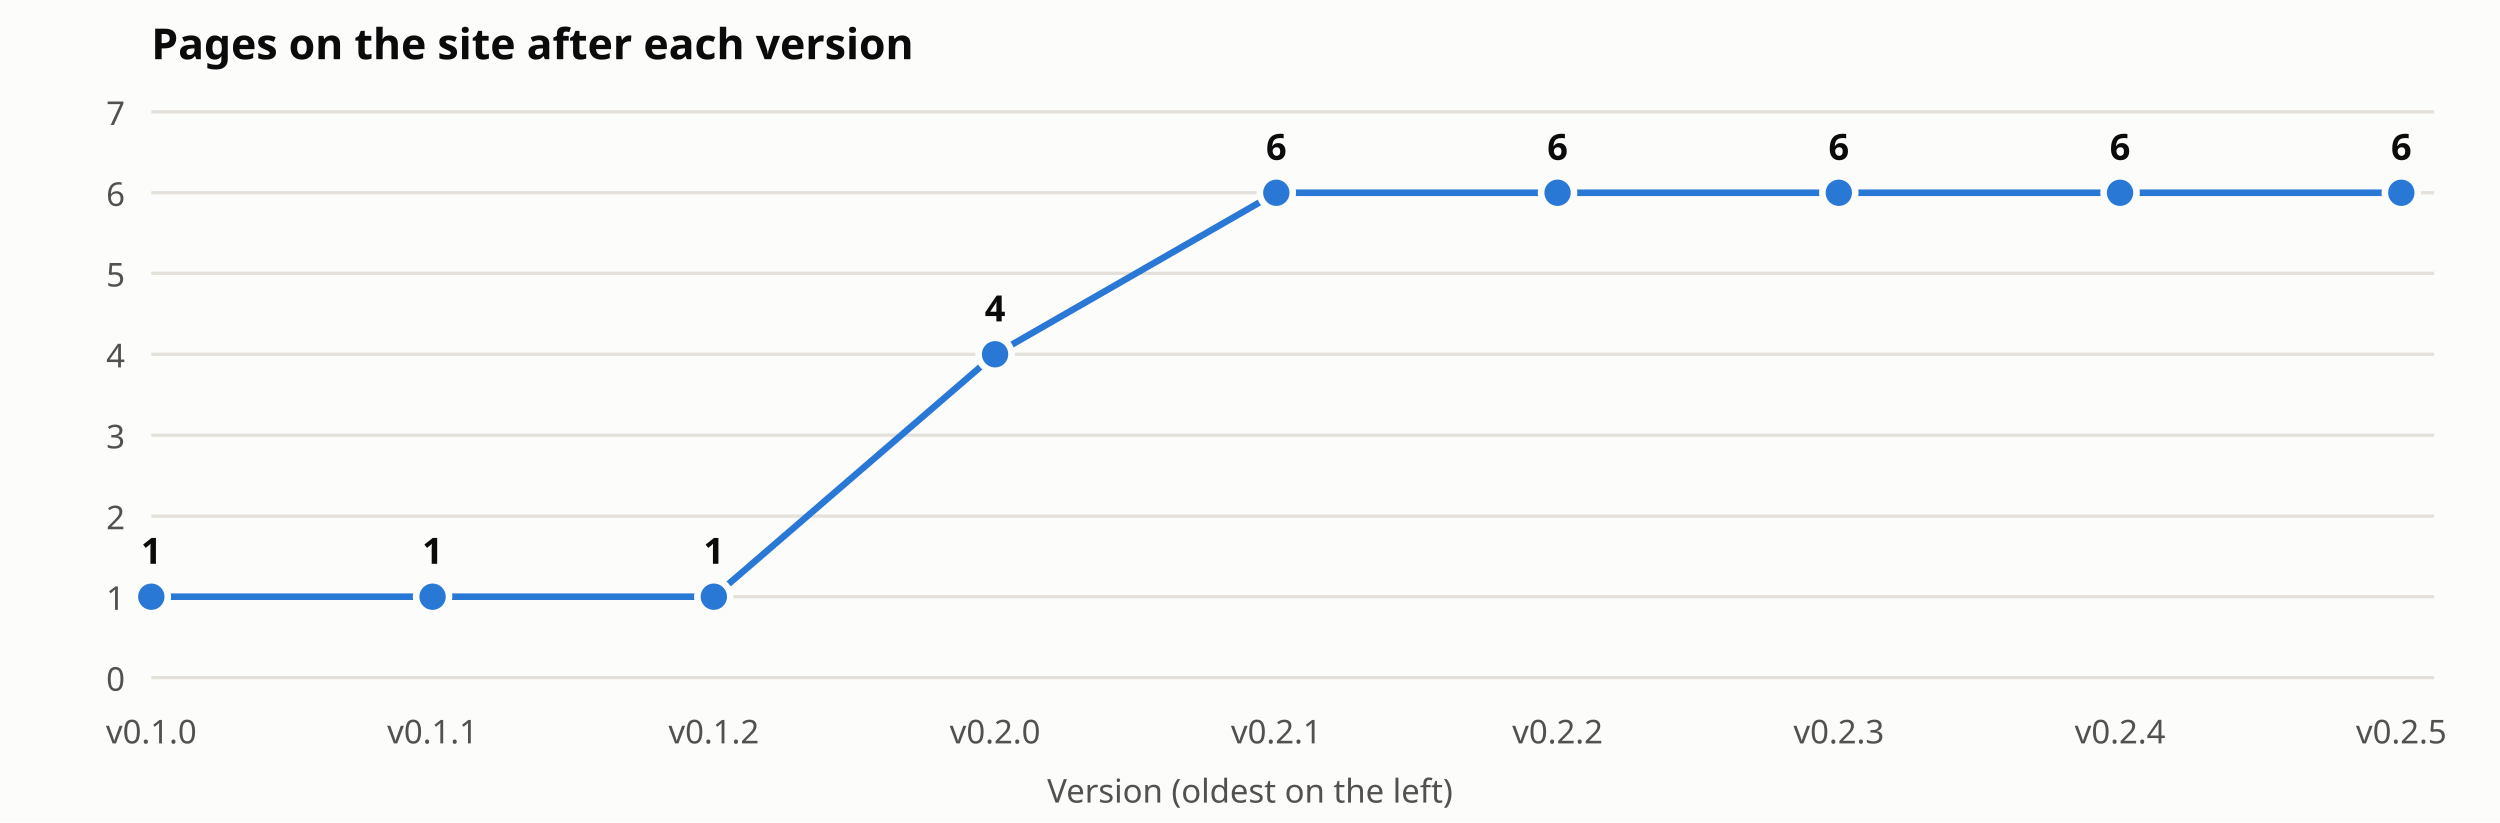
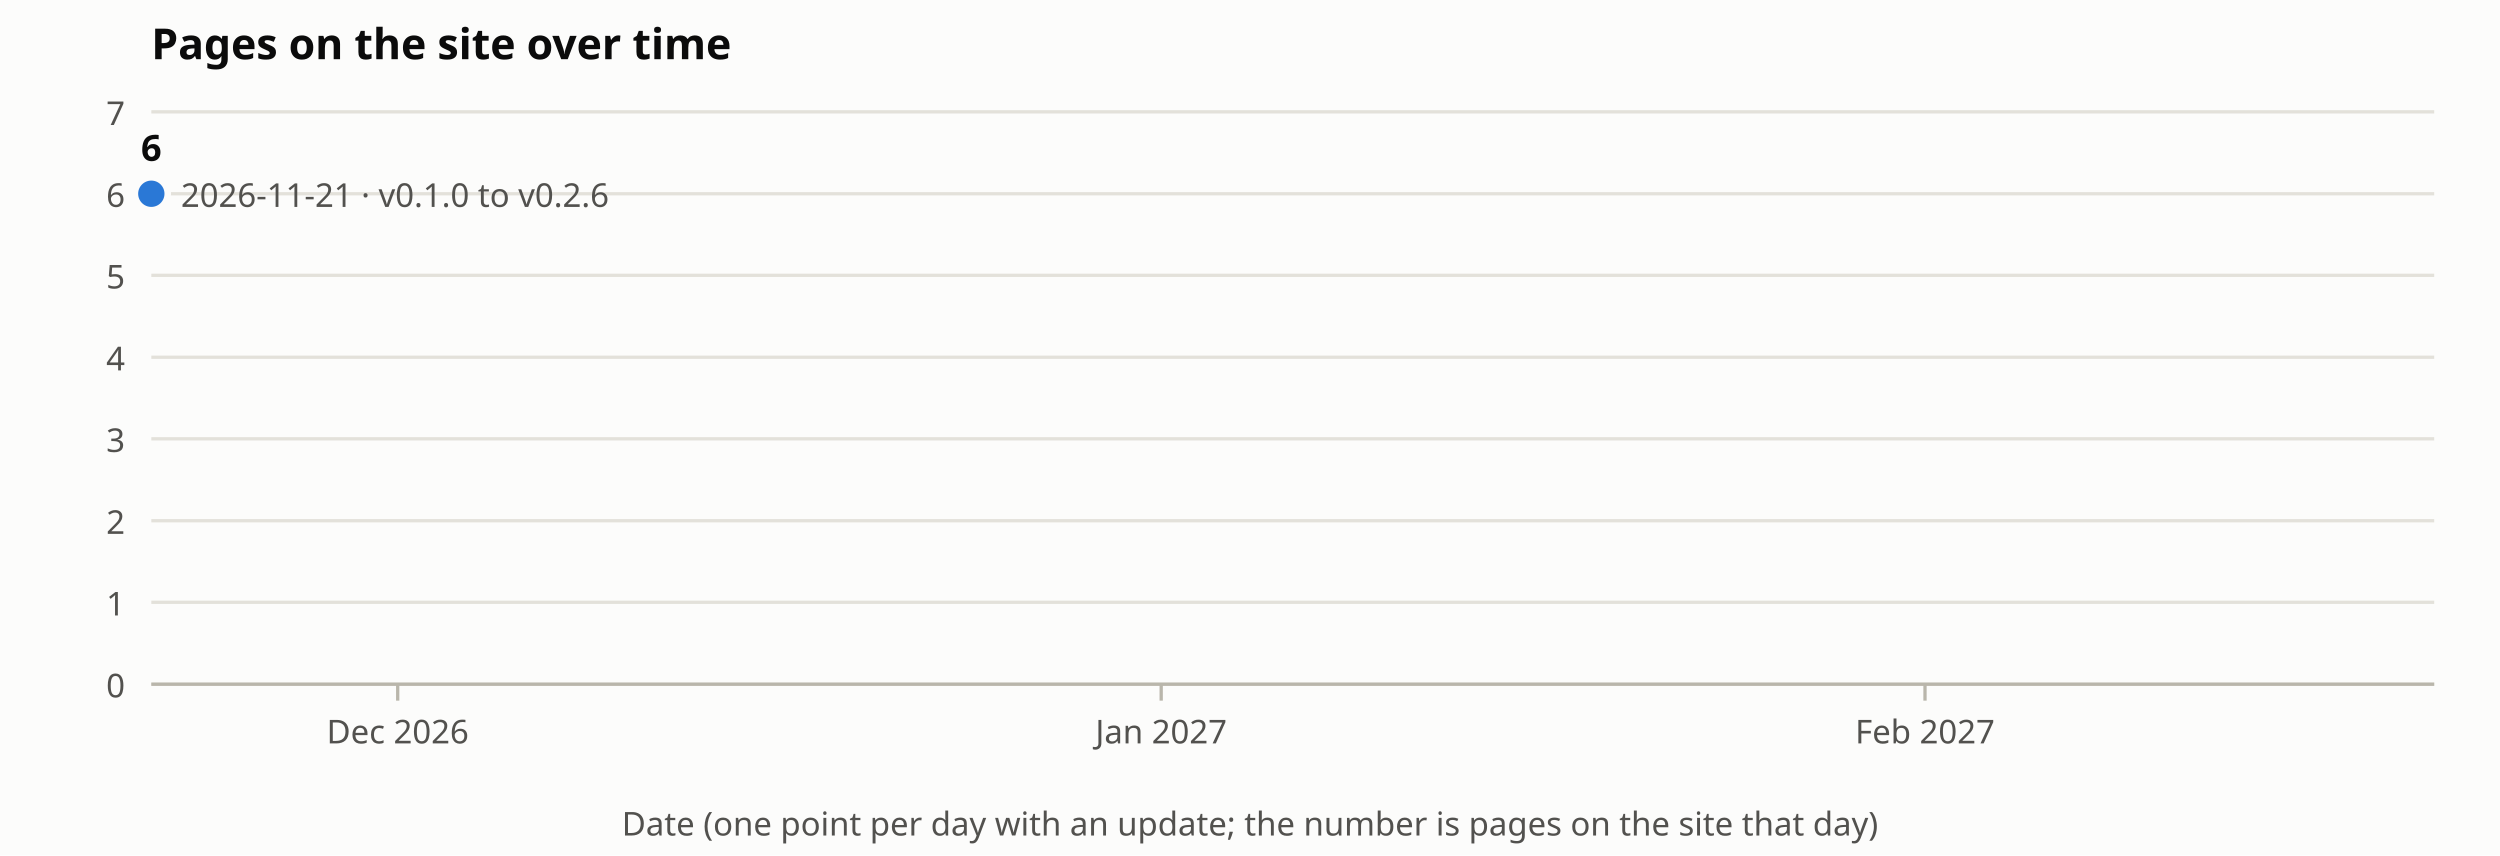
- <svg xmlns="http://www.w3.org/2000/svg" viewBox="0 0 760 250" font-family="sans-serif" role="img" aria-label="Pages on the site after each version">
-   <rect width="760" height="250" fill="#fcfcfb" />
-   <text x="46" y="18" font-size="13" font-weight="700" fill="#0b0b0b">Pages on the site after each version</text>
-   <line x1="46" x2="740" y1="206.0" y2="206.0" stroke="#e3e1da" />
-   <text x="38" y="210.0" font-size="10" fill="#52514e" text-anchor="end">0</text>
-   <line x1="46" x2="740" y1="181.4" y2="181.4" stroke="#e3e1da" />
-   <text x="38" y="185.4" font-size="10" fill="#52514e" text-anchor="end">1</text>
-   <line x1="46" x2="740" y1="156.9" y2="156.9" stroke="#e3e1da" />
-   <text x="38" y="160.9" font-size="10" fill="#52514e" text-anchor="end">2</text>
-   <line x1="46" x2="740" y1="132.3" y2="132.3" stroke="#e3e1da" />
-   <text x="38" y="136.3" font-size="10" fill="#52514e" text-anchor="end">3</text>
-   <line x1="46" x2="740" y1="107.7" y2="107.7" stroke="#e3e1da" />
-   <text x="38" y="111.7" font-size="10" fill="#52514e" text-anchor="end">4</text>
-   <line x1="46" x2="740" y1="83.1" y2="83.1" stroke="#e3e1da" />
-   <text x="38" y="87.1" font-size="10" fill="#52514e" text-anchor="end">5</text>
-   <line x1="46" x2="740" y1="58.6" y2="58.6" stroke="#e3e1da" />
-   <text x="38" y="62.6" font-size="10" fill="#52514e" text-anchor="end">6</text>
+ <svg xmlns="http://www.w3.org/2000/svg" viewBox="0 0 760 260" font-family="sans-serif" role="img" aria-label="Pages on the site over time">
+   <rect width="760" height="260" fill="#fcfcfb" />
+   <text x="46" y="18" font-size="13" font-weight="700" fill="#0b0b0b">Pages on the site over time</text>
+   <line x1="46" x2="740" y1="208.0" y2="208.0" stroke="#e3e1da" />
+   <text x="38" y="212.0" font-size="10" fill="#52514e" text-anchor="end">0</text>
+   <line x1="46" x2="740" y1="183.1" y2="183.1" stroke="#e3e1da" />
+   <text x="38" y="187.1" font-size="10" fill="#52514e" text-anchor="end">1</text>
+   <line x1="46" x2="740" y1="158.3" y2="158.3" stroke="#e3e1da" />
+   <text x="38" y="162.3" font-size="10" fill="#52514e" text-anchor="end">2</text>
+   <line x1="46" x2="740" y1="133.4" y2="133.4" stroke="#e3e1da" />
+   <text x="38" y="137.4" font-size="10" fill="#52514e" text-anchor="end">3</text>
+   <line x1="46" x2="740" y1="108.6" y2="108.6" stroke="#e3e1da" />
+   <text x="38" y="112.6" font-size="10" fill="#52514e" text-anchor="end">4</text>
+   <line x1="46" x2="740" y1="83.7" y2="83.7" stroke="#e3e1da" />
+   <text x="38" y="87.7" font-size="10" fill="#52514e" text-anchor="end">5</text>
+   <line x1="46" x2="740" y1="58.9" y2="58.9" stroke="#e3e1da" />
+   <text x="38" y="62.9" font-size="10" fill="#52514e" text-anchor="end">6</text>
  <line x1="46" x2="740" y1="34.0" y2="34.0" stroke="#e3e1da" />
  <text x="38" y="38.0" font-size="10" fill="#52514e" text-anchor="end">7</text>
-   <polyline fill="none" stroke="#2a78d6" stroke-width="2" points="46.0,181.4 131.5,181.4 217.0,181.4 302.5,107.7 388.0,58.6 473.5,58.6 559.0,58.6 644.5,58.6 730.0,58.6" />
-   <circle cx="46.0" cy="181.4" r="5" fill="#2a78d6" stroke="#fcfcfb" stroke-width="2" />
-   <text x="46.0" y="171.4" font-size="11" font-weight="700" fill="#0b0b0b" text-anchor="middle">1</text>
-   <text x="46.0" y="226" font-size="10" fill="#52514e" text-anchor="middle">v0.1.0</text>
-   <circle cx="131.5" cy="181.4" r="5" fill="#2a78d6" stroke="#fcfcfb" stroke-width="2" />
-   <text x="131.5" y="171.4" font-size="11" font-weight="700" fill="#0b0b0b" text-anchor="middle">1</text>
-   <text x="131.5" y="226" font-size="10" fill="#52514e" text-anchor="middle">v0.1.1</text>
-   <circle cx="217.0" cy="181.4" r="5" fill="#2a78d6" stroke="#fcfcfb" stroke-width="2" />
-   <text x="217.0" y="171.4" font-size="11" font-weight="700" fill="#0b0b0b" text-anchor="middle">1</text>
-   <text x="217.0" y="226" font-size="10" fill="#52514e" text-anchor="middle">v0.1.2</text>
-   <circle cx="302.5" cy="107.7" r="5" fill="#2a78d6" stroke="#fcfcfb" stroke-width="2" />
-   <text x="302.5" y="97.7" font-size="11" font-weight="700" fill="#0b0b0b" text-anchor="middle">4</text>
-   <text x="302.5" y="226" font-size="10" fill="#52514e" text-anchor="middle">v0.2.0</text>
-   <circle cx="388.0" cy="58.6" r="5" fill="#2a78d6" stroke="#fcfcfb" stroke-width="2" />
-   <text x="388.0" y="48.6" font-size="11" font-weight="700" fill="#0b0b0b" text-anchor="middle">6</text>
-   <text x="388.0" y="226" font-size="10" fill="#52514e" text-anchor="middle">v0.2.1</text>
-   <circle cx="473.5" cy="58.6" r="5" fill="#2a78d6" stroke="#fcfcfb" stroke-width="2" />
-   <text x="473.5" y="48.6" font-size="11" font-weight="700" fill="#0b0b0b" text-anchor="middle">6</text>
-   <text x="473.5" y="226" font-size="10" fill="#52514e" text-anchor="middle">v0.2.2</text>
-   <circle cx="559.0" cy="58.6" r="5" fill="#2a78d6" stroke="#fcfcfb" stroke-width="2" />
-   <text x="559.0" y="48.6" font-size="11" font-weight="700" fill="#0b0b0b" text-anchor="middle">6</text>
-   <text x="559.0" y="226" font-size="10" fill="#52514e" text-anchor="middle">v0.2.3</text>
-   <circle cx="644.5" cy="58.6" r="5" fill="#2a78d6" stroke="#fcfcfb" stroke-width="2" />
-   <text x="644.5" y="48.6" font-size="11" font-weight="700" fill="#0b0b0b" text-anchor="middle">6</text>
-   <text x="644.5" y="226" font-size="10" fill="#52514e" text-anchor="middle">v0.2.4</text>
-   <circle cx="730.0" cy="58.6" r="5" fill="#2a78d6" stroke="#fcfcfb" stroke-width="2" />
-   <text x="730.0" y="48.6" font-size="11" font-weight="700" fill="#0b0b0b" text-anchor="middle">6</text>
-   <text x="730.0" y="226" font-size="10" fill="#52514e" text-anchor="middle">v0.2.5</text>
-   <text x="380.0" y="244" font-size="10" fill="#52514e" text-anchor="middle">Version (oldest on the left)</text>
+   <line x1="120.9" x2="120.9" y1="208" y2="213" stroke="#b9b6ab" />
+   <text x="120.9" y="226" font-size="10" fill="#52514e" text-anchor="middle">Dec 2026</text>
+   <line x1="353.0" x2="353.0" y1="208" y2="213" stroke="#b9b6ab" />
+   <text x="353.0" y="226" font-size="10" fill="#52514e" text-anchor="middle">Jan 2027</text>
+   <line x1="585.2" x2="585.2" y1="208" y2="213" stroke="#b9b6ab" />
+   <text x="585.2" y="226" font-size="10" fill="#52514e" text-anchor="middle">Feb 2027</text>
+   <line x1="46" x2="740" y1="208" y2="208" stroke="#b9b6ab" />
+   <circle cx="46.0" cy="58.9" r="5" fill="#2a78d6" stroke="#fcfcfb" stroke-width="2" />
+   <text x="46.0" y="48.9" font-size="11" font-weight="700" fill="#0b0b0b" text-anchor="middle">6</text>
+   <text x="55.0" y="62.9" font-size="10" fill="#52514e">2026-11-21 · v0.1.0 to v0.2.6</text>
+   <text x="380.0" y="254" font-size="10" fill="#52514e" text-anchor="middle">Date (one point per day with an update; the number is pages on the site that day)</text>
</svg>
